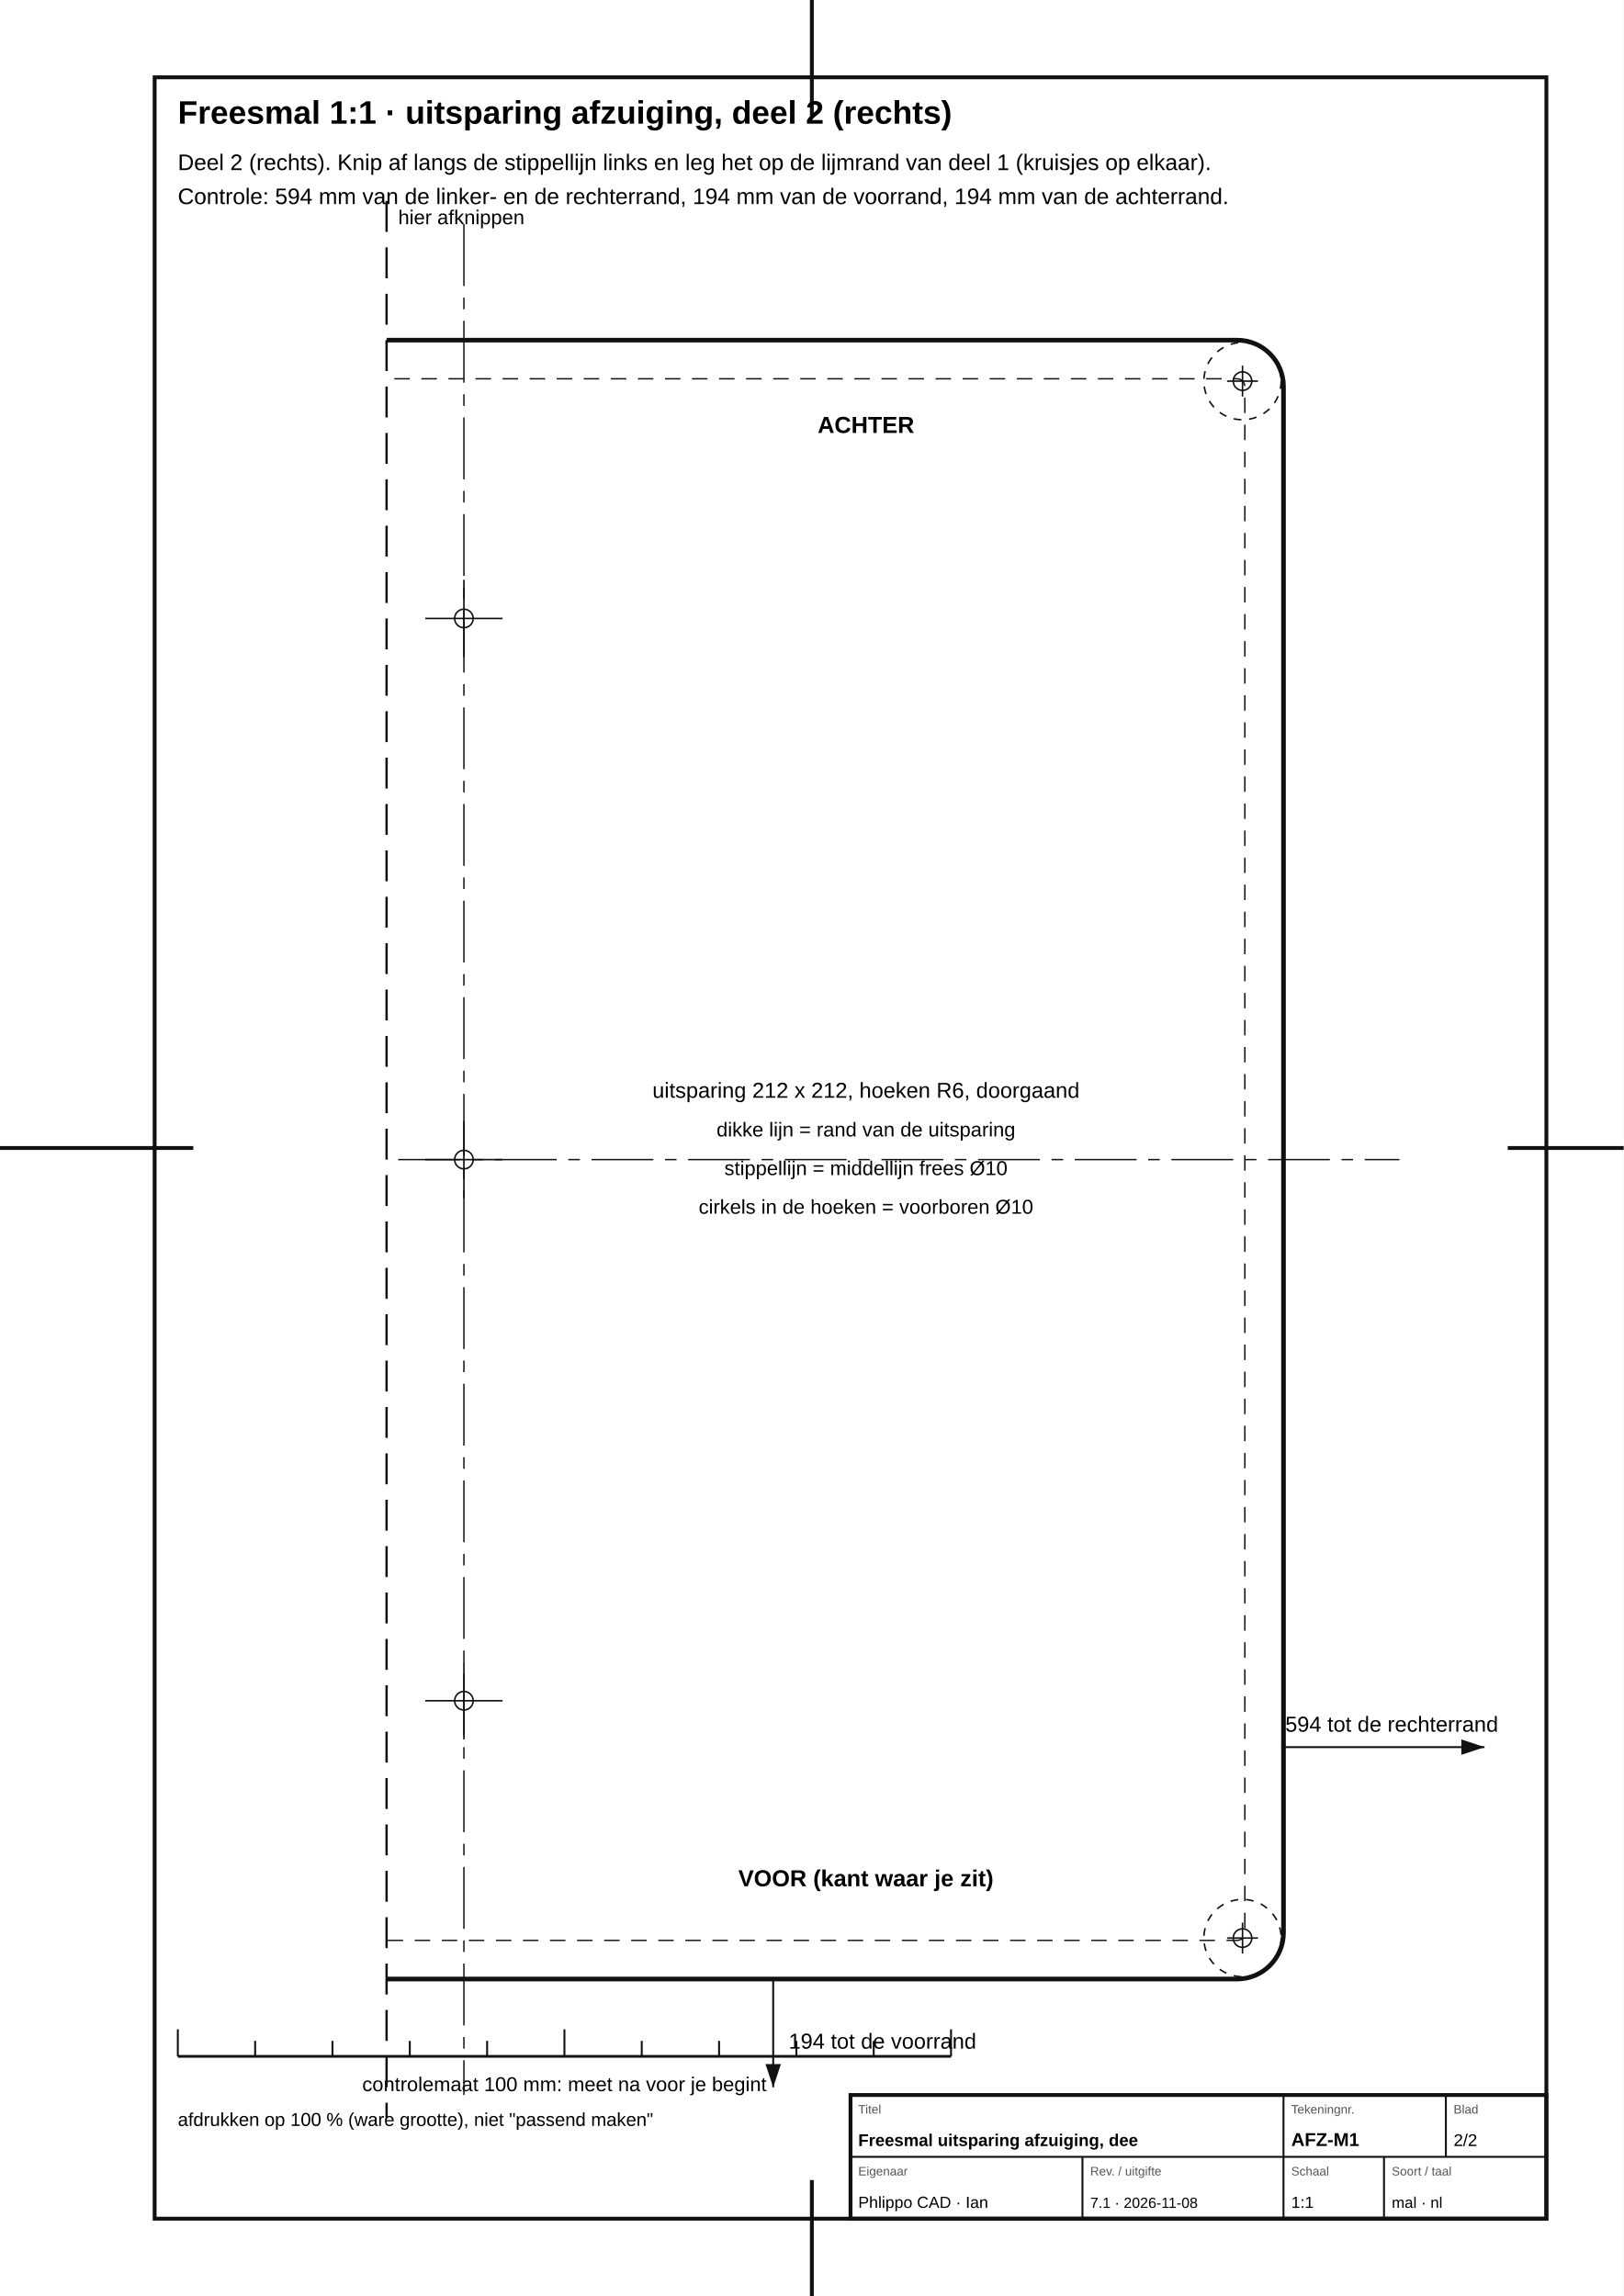
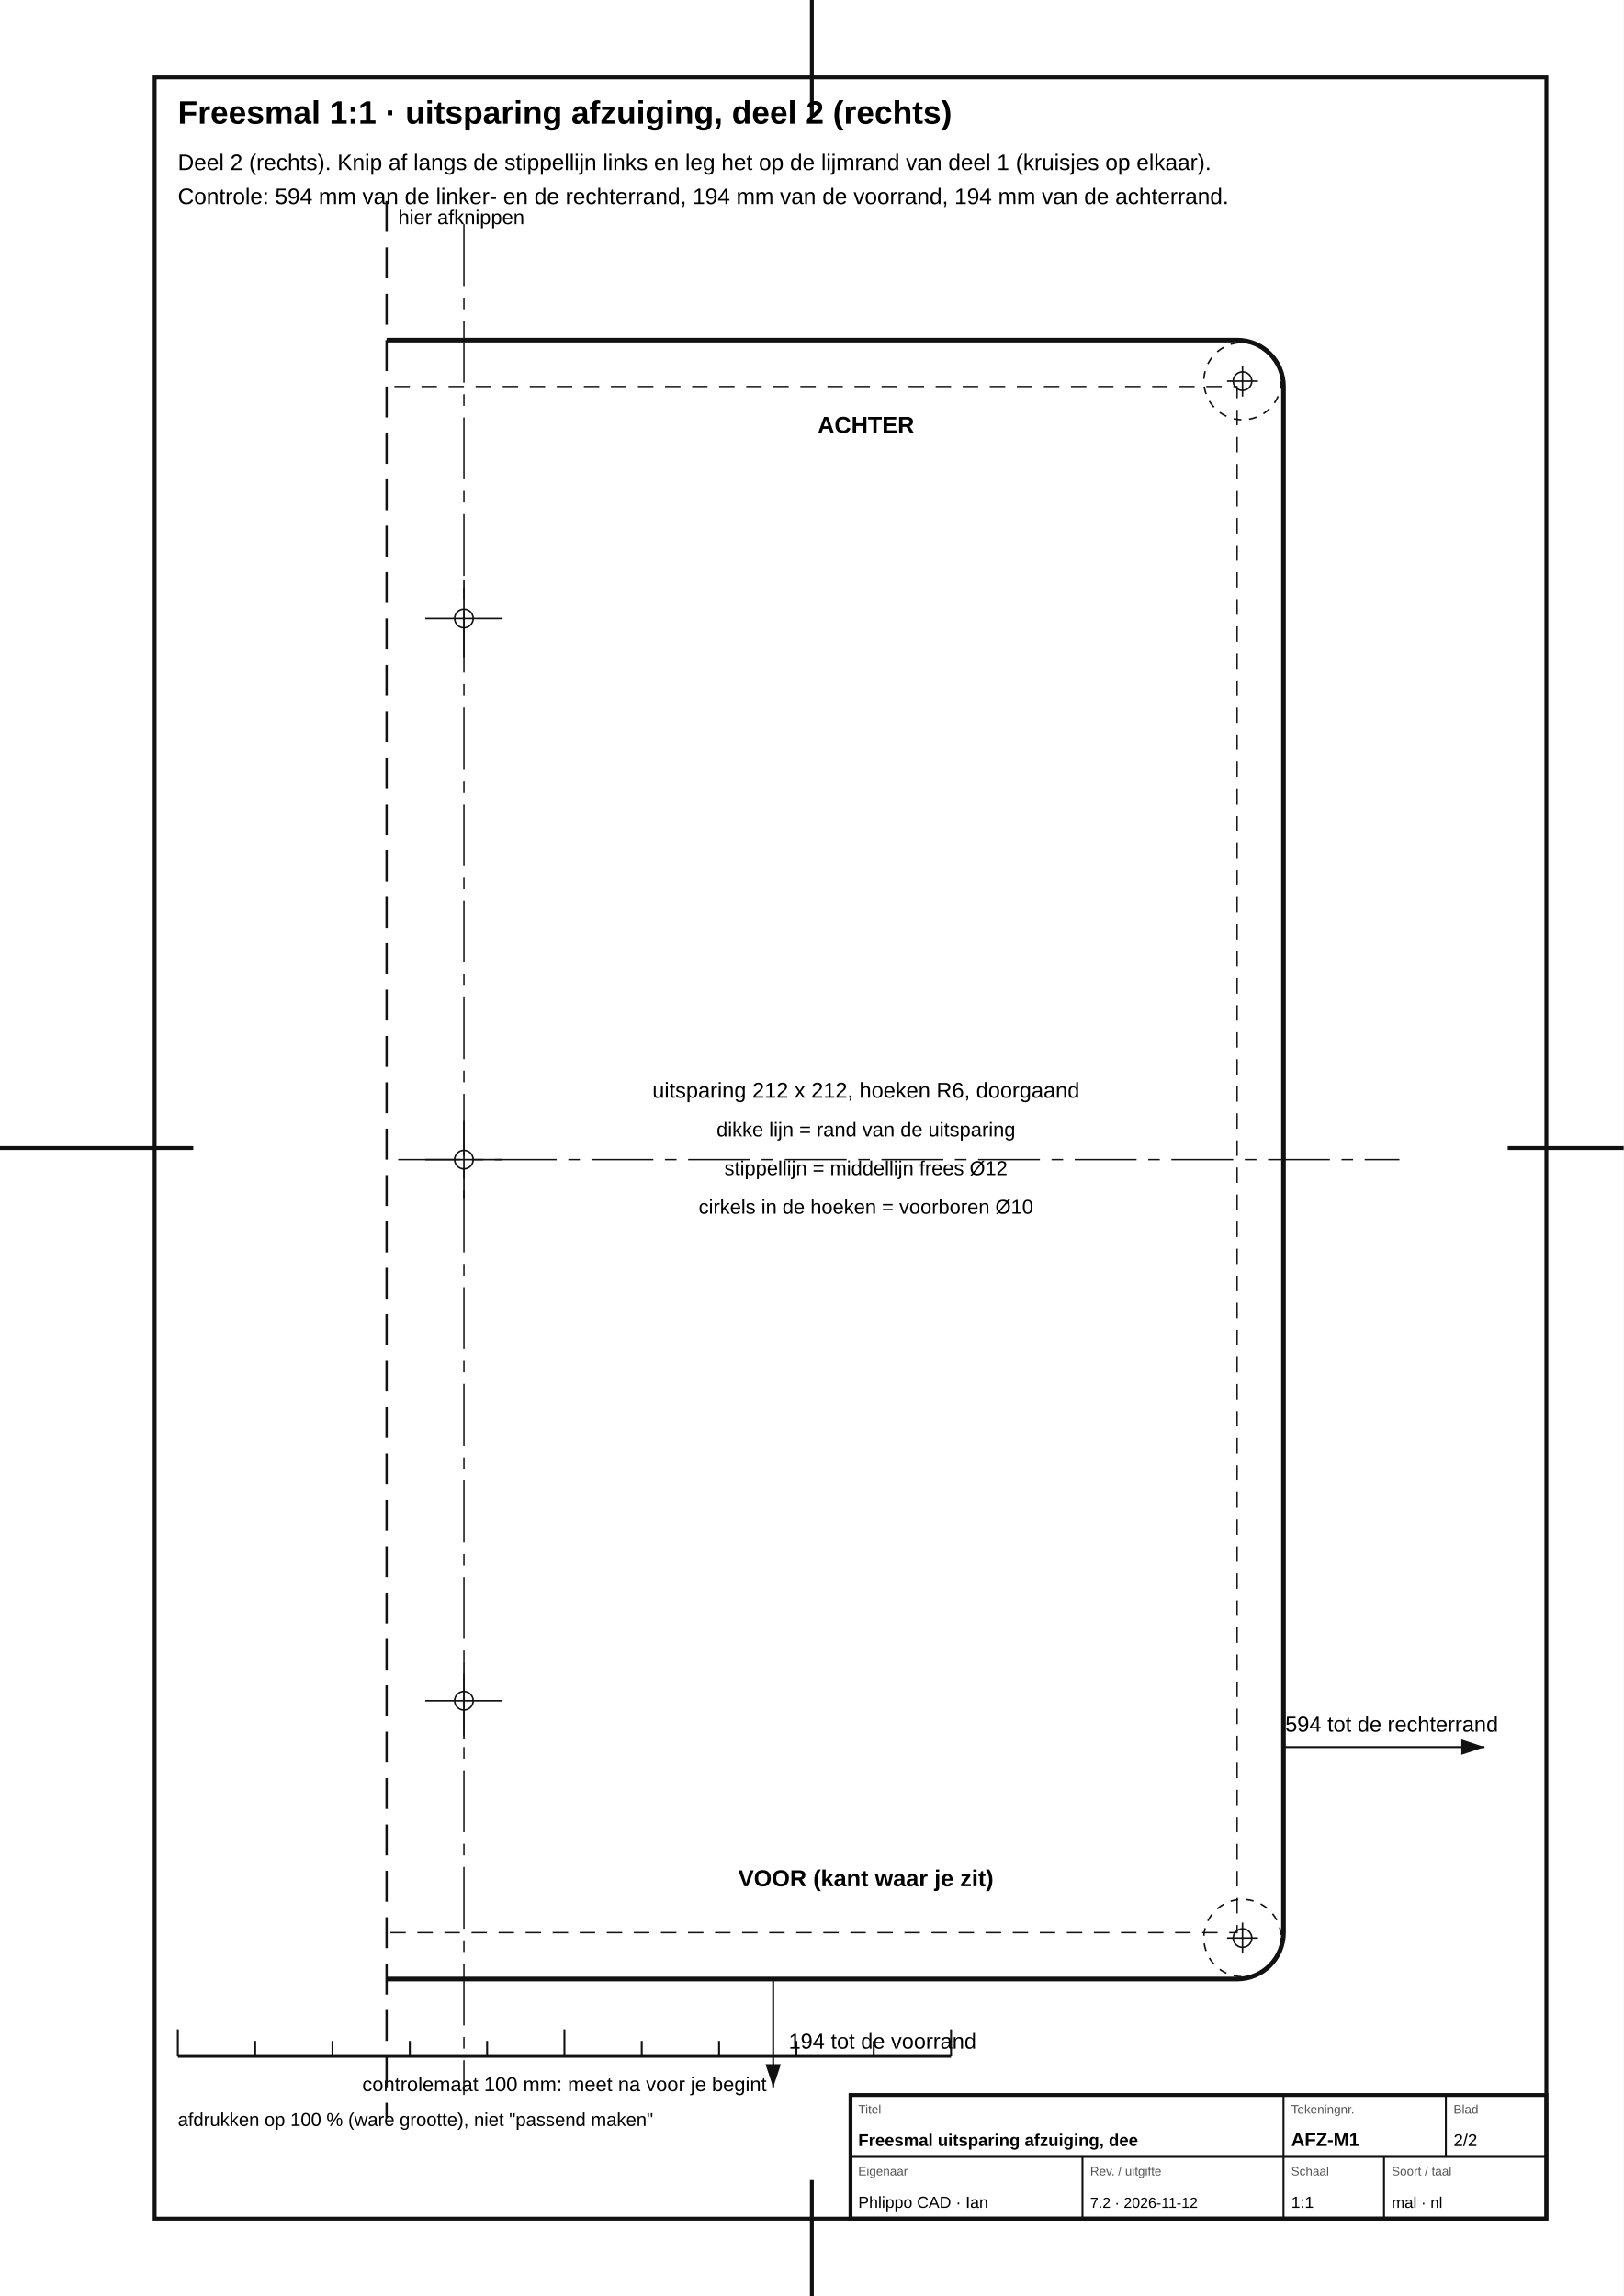
<svg xmlns="http://www.w3.org/2000/svg" width="210mm" height="297mm" viewBox="0 0 210 297">
  <rect width="210" height="297" fill="#fff" />
  <rect x="20" y="10" width="180" height="277" fill="none" stroke="#111" stroke-width="0.5" />
  <line x1="105.00" y1="0.00" x2="105.00" y2="15.00" stroke="#111" stroke-width="0.5" />
  <line x1="105.00" y1="297.00" x2="105.00" y2="282.00" stroke="#111" stroke-width="0.5" />
  <line x1="0.00" y1="148.50" x2="25.00" y2="148.50" stroke="#111" stroke-width="0.5" />
  <line x1="210.00" y1="148.50" x2="195.00" y2="148.50" stroke="#111" stroke-width="0.5" />
  <text x="23.00" y="16.00" font-size="4.2" text-anchor="start" font-family="Arial, Helvetica, sans-serif" font-weight="bold">Freesmal 1:1 · uitsparing afzuiging, deel 2 (rechts)</text>
  <text x="23.00" y="22.00" font-size="2.9" text-anchor="start" font-family="Arial, Helvetica, sans-serif">Deel 2 (rechts). Knip af langs de stippellijn links en leg het op de lijmrand van deel 1 (kruisjes op elkaar).</text>
  <text x="23.00" y="26.40" font-size="2.9" text-anchor="start" font-family="Arial, Helvetica, sans-serif">Controle: 594 mm van de linker- en de rechterrand, 194 mm van de voorrand, 194 mm van de achterrand.</text>
  <line x1="23.00" y1="266.00" x2="123.00" y2="266.00" stroke="#111" stroke-width="0.35" />
  <line x1="23.00" y1="266.00" x2="23.00" y2="262.50" stroke="#111" stroke-width="0.25" />
  <line x1="33.00" y1="266.00" x2="33.00" y2="264.00" stroke="#111" stroke-width="0.25" />
  <line x1="43.00" y1="266.00" x2="43.00" y2="264.00" stroke="#111" stroke-width="0.25" />
  <line x1="53.00" y1="266.00" x2="53.00" y2="264.00" stroke="#111" stroke-width="0.25" />
  <line x1="63.00" y1="266.00" x2="63.00" y2="264.00" stroke="#111" stroke-width="0.25" />
  <line x1="73.00" y1="266.00" x2="73.00" y2="262.50" stroke="#111" stroke-width="0.25" />
  <line x1="83.00" y1="266.00" x2="83.00" y2="264.00" stroke="#111" stroke-width="0.25" />
  <line x1="93.00" y1="266.00" x2="93.00" y2="264.00" stroke="#111" stroke-width="0.25" />
  <line x1="103.00" y1="266.00" x2="103.00" y2="264.00" stroke="#111" stroke-width="0.25" />
  <line x1="113.00" y1="266.00" x2="113.00" y2="264.00" stroke="#111" stroke-width="0.25" />
  <line x1="123.00" y1="266.00" x2="123.00" y2="262.50" stroke="#111" stroke-width="0.25" />
  <text x="73.00" y="270.50" font-size="2.6" text-anchor="middle" font-family="Arial, Helvetica, sans-serif">controlemaat 100 mm: meet na voor je begint</text>
  <text x="23.00" y="275.00" font-size="2.4" text-anchor="start" font-family="Arial, Helvetica, sans-serif">afdrukken op 100 % (ware grootte), niet "passend maken"</text>
  <rect x="110" y="271" width="90" height="16" fill="none" stroke="#111" stroke-width="0.5" />
  <line x1="110.00" y1="279.00" x2="200.00" y2="279.00" stroke="#111" stroke-width="0.25" />
  <text x="111.00" y="273.40" font-size="1.6" text-anchor="start" font-family="Arial, Helvetica, sans-serif" fill="#555">Titel</text>
  <text x="111.00" y="277.60" font-size="2.2" text-anchor="start" font-family="Arial, Helvetica, sans-serif" font-weight="bold">Freesmal uitsparing afzuiging, dee</text>
  <line x1="166.00" y1="271.00" x2="166.00" y2="279.00" stroke="#111" stroke-width="0.25" />
  <text x="167.00" y="273.40" font-size="1.6" text-anchor="start" font-family="Arial, Helvetica, sans-serif" fill="#555">Tekeningnr.</text>
  <text x="167.00" y="277.60" font-size="2.4" text-anchor="start" font-family="Arial, Helvetica, sans-serif" font-weight="bold">AFZ-M1</text>
  <line x1="187.00" y1="271.00" x2="187.00" y2="279.00" stroke="#111" stroke-width="0.25" />
  <text x="188.00" y="273.40" font-size="1.6" text-anchor="start" font-family="Arial, Helvetica, sans-serif" fill="#555">Blad</text>
  <text x="188.00" y="277.60" font-size="2.2" text-anchor="start" font-family="Arial, Helvetica, sans-serif">2/2</text>
  <text x="111.00" y="281.40" font-size="1.6" text-anchor="start" font-family="Arial, Helvetica, sans-serif" fill="#555">Eigenaar</text>
  <text x="111.00" y="285.60" font-size="2.1" text-anchor="start" font-family="Arial, Helvetica, sans-serif">Phlippo CAD · Ian</text>
  <line x1="140.00" y1="279.00" x2="140.00" y2="287.00" stroke="#111" stroke-width="0.25" />
  <text x="141.00" y="281.40" font-size="1.6" text-anchor="start" font-family="Arial, Helvetica, sans-serif" fill="#555">Rev. / uitgifte</text>
-   <text x="141.00" y="285.60" font-size="1.9" text-anchor="start" font-family="Arial, Helvetica, sans-serif">7.1 · 2026-11-08</text>
+   <text x="141.00" y="285.60" font-size="1.9" text-anchor="start" font-family="Arial, Helvetica, sans-serif">7.2 · 2026-11-12</text>
  <line x1="166.00" y1="279.00" x2="166.00" y2="287.00" stroke="#111" stroke-width="0.25" />
  <text x="167.00" y="281.40" font-size="1.6" text-anchor="start" font-family="Arial, Helvetica, sans-serif" fill="#555">Schaal</text>
  <text x="167.00" y="285.60" font-size="2.1" text-anchor="start" font-family="Arial, Helvetica, sans-serif">1:1</text>
  <line x1="179.00" y1="279.00" x2="179.00" y2="287.00" stroke="#111" stroke-width="0.25" />
  <text x="180.00" y="281.40" font-size="1.6" text-anchor="start" font-family="Arial, Helvetica, sans-serif" fill="#555">Soort / taal</text>
  <text x="180.00" y="285.60" font-size="2" text-anchor="start" font-family="Arial, Helvetica, sans-serif">mal · nl</text>
  <defs>
    <clipPath id="h1">
      <rect x="50" y="24" width="136" height="252" />
    </clipPath>
  </defs>
  <g clip-path="url(#h1)">
    <path d="M-40,44 H160 A6,6 0 0 1 166,50 V250 A6,6 0 0 1 160,256 H-40 A6,6 0 0 1 -46,250 V50 A6,6 0 0 1 -40,44 Z" fill="none" stroke="#111" stroke-width="0.6" />
-     <path d="M-40,49 H160 A1,1 0 0 1 161,50 V250 A1,1 0 0 1 160,251 H-40 A1,1 0 0 1 -41,250 V50 A1,1 0 0 1 -40,49 Z" fill="none" stroke="#111" stroke-width="0.18" stroke-dasharray="2 1.5" />
+     <path d="M-39.99,50 H159.99 A0.01,0.01 0 0 1 160,50.01 V249.99 A0.01,0.01 0 0 1 159.99,250 H-39.99 A0.01,0.01 0 0 1 -40,249.99 V50.01 A0.01,0.01 0 0 1 -39.99,50 Z" fill="none" stroke="#111" stroke-width="0.18" stroke-dasharray="2 1.5" />
    <circle cx="160.70" cy="49.30" r="5" fill="none" stroke="#111" stroke-width="0.2" stroke-dasharray="1 1" />
    <line x1="158.70" y1="49.30" x2="162.70" y2="49.30" stroke="#111" stroke-width="0.2" />
    <line x1="160.70" y1="47.30" x2="160.70" y2="51.30" stroke="#111" stroke-width="0.2" />
    <circle cx="160.70" cy="49.30" r="1.2" fill="none" stroke="#111" stroke-width="0.2" />
    <circle cx="160.70" cy="250.70" r="5" fill="none" stroke="#111" stroke-width="0.2" stroke-dasharray="1 1" />
    <line x1="158.70" y1="250.70" x2="162.70" y2="250.70" stroke="#111" stroke-width="0.2" />
    <line x1="160.70" y1="248.70" x2="160.70" y2="252.70" stroke="#111" stroke-width="0.2" />
    <circle cx="160.70" cy="250.70" r="1.2" fill="none" stroke="#111" stroke-width="0.2" />
    <circle cx="-40.70" cy="49.30" r="5" fill="none" stroke="#111" stroke-width="0.2" stroke-dasharray="1 1" />
    <line x1="-42.70" y1="49.30" x2="-38.70" y2="49.30" stroke="#111" stroke-width="0.2" />
    <line x1="-40.70" y1="47.30" x2="-40.70" y2="51.30" stroke="#111" stroke-width="0.2" />
    <circle cx="-40.70" cy="49.30" r="1.2" fill="none" stroke="#111" stroke-width="0.2" />
    <circle cx="-40.70" cy="250.70" r="5" fill="none" stroke="#111" stroke-width="0.2" stroke-dasharray="1 1" />
    <line x1="-42.70" y1="250.70" x2="-38.70" y2="250.70" stroke="#111" stroke-width="0.2" />
    <line x1="-40.70" y1="248.70" x2="-40.70" y2="252.70" stroke="#111" stroke-width="0.2" />
    <circle cx="-40.70" cy="250.70" r="1.2" fill="none" stroke="#111" stroke-width="0.2" />
    <line x1="-61.00" y1="150.00" x2="181.00" y2="150.00" stroke="#111" stroke-width="0.18" stroke-dasharray="8 1.5 1.5 1.5" />
    <line x1="60.00" y1="29.00" x2="60.00" y2="271.00" stroke="#111" stroke-width="0.18" stroke-dasharray="8 1.5 1.5 1.5" />
  </g>
  <line x1="55.00" y1="80.00" x2="65.00" y2="80.00" stroke="#111" stroke-width="0.2" />
  <line x1="60.00" y1="75.00" x2="60.00" y2="85.00" stroke="#111" stroke-width="0.2" />
  <circle cx="60.00" cy="80.00" r="1.2" fill="none" stroke="#111" stroke-width="0.2" />
  <line x1="55.00" y1="150.00" x2="65.00" y2="150.00" stroke="#111" stroke-width="0.2" />
  <line x1="60.00" y1="145.00" x2="60.00" y2="155.00" stroke="#111" stroke-width="0.2" />
  <circle cx="60.00" cy="150.00" r="1.2" fill="none" stroke="#111" stroke-width="0.2" />
  <line x1="55.00" y1="220.00" x2="65.00" y2="220.00" stroke="#111" stroke-width="0.2" />
  <line x1="60.00" y1="215.00" x2="60.00" y2="225.00" stroke="#111" stroke-width="0.2" />
  <circle cx="60.00" cy="220.00" r="1.2" fill="none" stroke="#111" stroke-width="0.2" />
  <line x1="50.00" y1="26.00" x2="50.00" y2="274.00" stroke="#111" stroke-width="0.3" stroke-dasharray="4 2" />
  <text x="51.50" y="29.00" font-size="2.6" text-anchor="start" font-family="Arial, Helvetica, sans-serif">hier afknippen</text>
  <line x1="166.00" y1="226.00" x2="192.00" y2="226.00" stroke="#111" stroke-width="0.25" />
  <polygon points="192.00,226.00 189.00,227.00 189.00,225.00" fill="#111" />
  <text x="180.00" y="224.00" font-size="2.8" text-anchor="middle" font-family="Arial, Helvetica, sans-serif">594 tot de rechterrand</text>
  <line x1="100.00" y1="256.00" x2="100.00" y2="270.00" stroke="#111" stroke-width="0.25" />
  <polygon points="100.00,270.00 99.00,267.00 101.00,267.00" fill="#111" />
  <text x="102.00" y="265.00" font-size="2.8" text-anchor="start" font-family="Arial, Helvetica, sans-serif">194 tot de voorrand</text>
  <text x="112.00" y="244.00" font-size="3" text-anchor="middle" font-family="Arial, Helvetica, sans-serif" font-weight="bold">VOOR (kant waar je zit)</text>
  <text x="112.00" y="56.00" font-size="3" text-anchor="middle" font-family="Arial, Helvetica, sans-serif" font-weight="bold">ACHTER</text>
  <text x="112.00" y="142.00" font-size="2.8" text-anchor="middle" font-family="Arial, Helvetica, sans-serif">uitsparing 212 x 212, hoeken R6, doorgaand</text>
  <text x="112.00" y="147.00" font-size="2.6" text-anchor="middle" font-family="Arial, Helvetica, sans-serif">dikke lijn = rand van de uitsparing</text>
-   <text x="112.00" y="152.00" font-size="2.6" text-anchor="middle" font-family="Arial, Helvetica, sans-serif">stippellijn = middellijn frees Ø10</text>
+   <text x="112.00" y="152.00" font-size="2.6" text-anchor="middle" font-family="Arial, Helvetica, sans-serif">stippellijn = middellijn frees Ø12</text>
  <text x="112.00" y="157.00" font-size="2.6" text-anchor="middle" font-family="Arial, Helvetica, sans-serif">cirkels in de hoeken = voorboren Ø10</text>
</svg>
